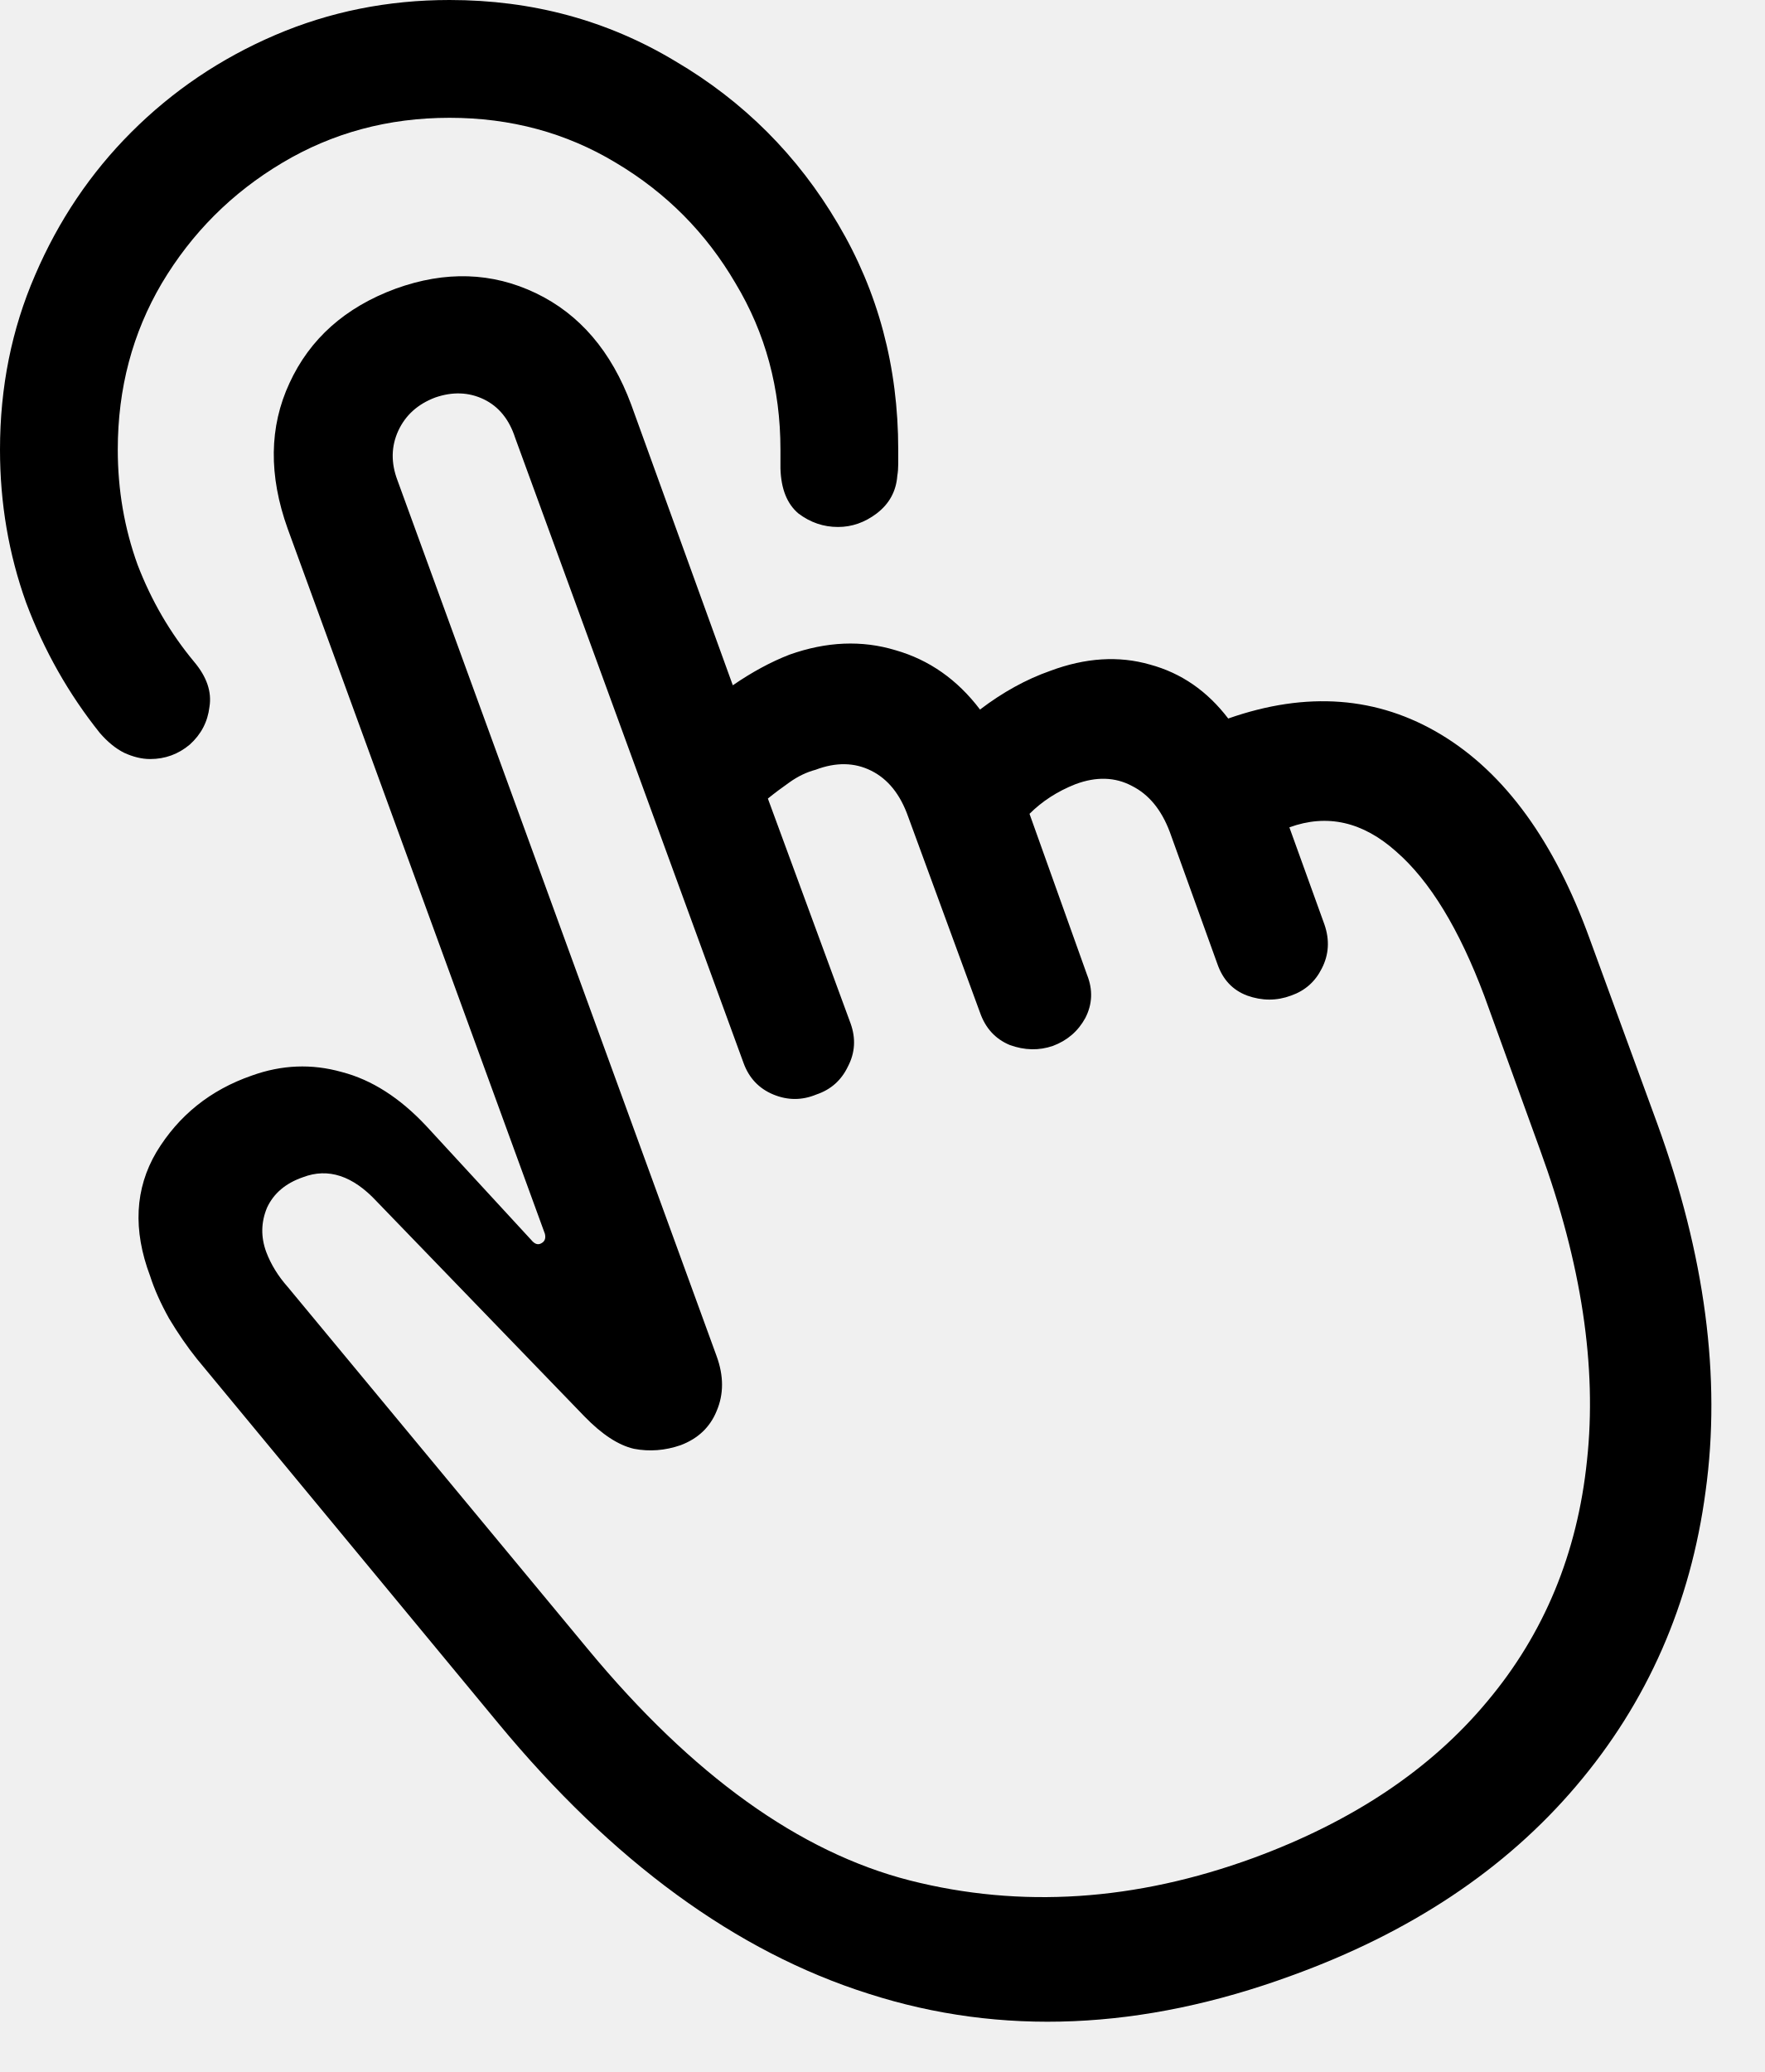
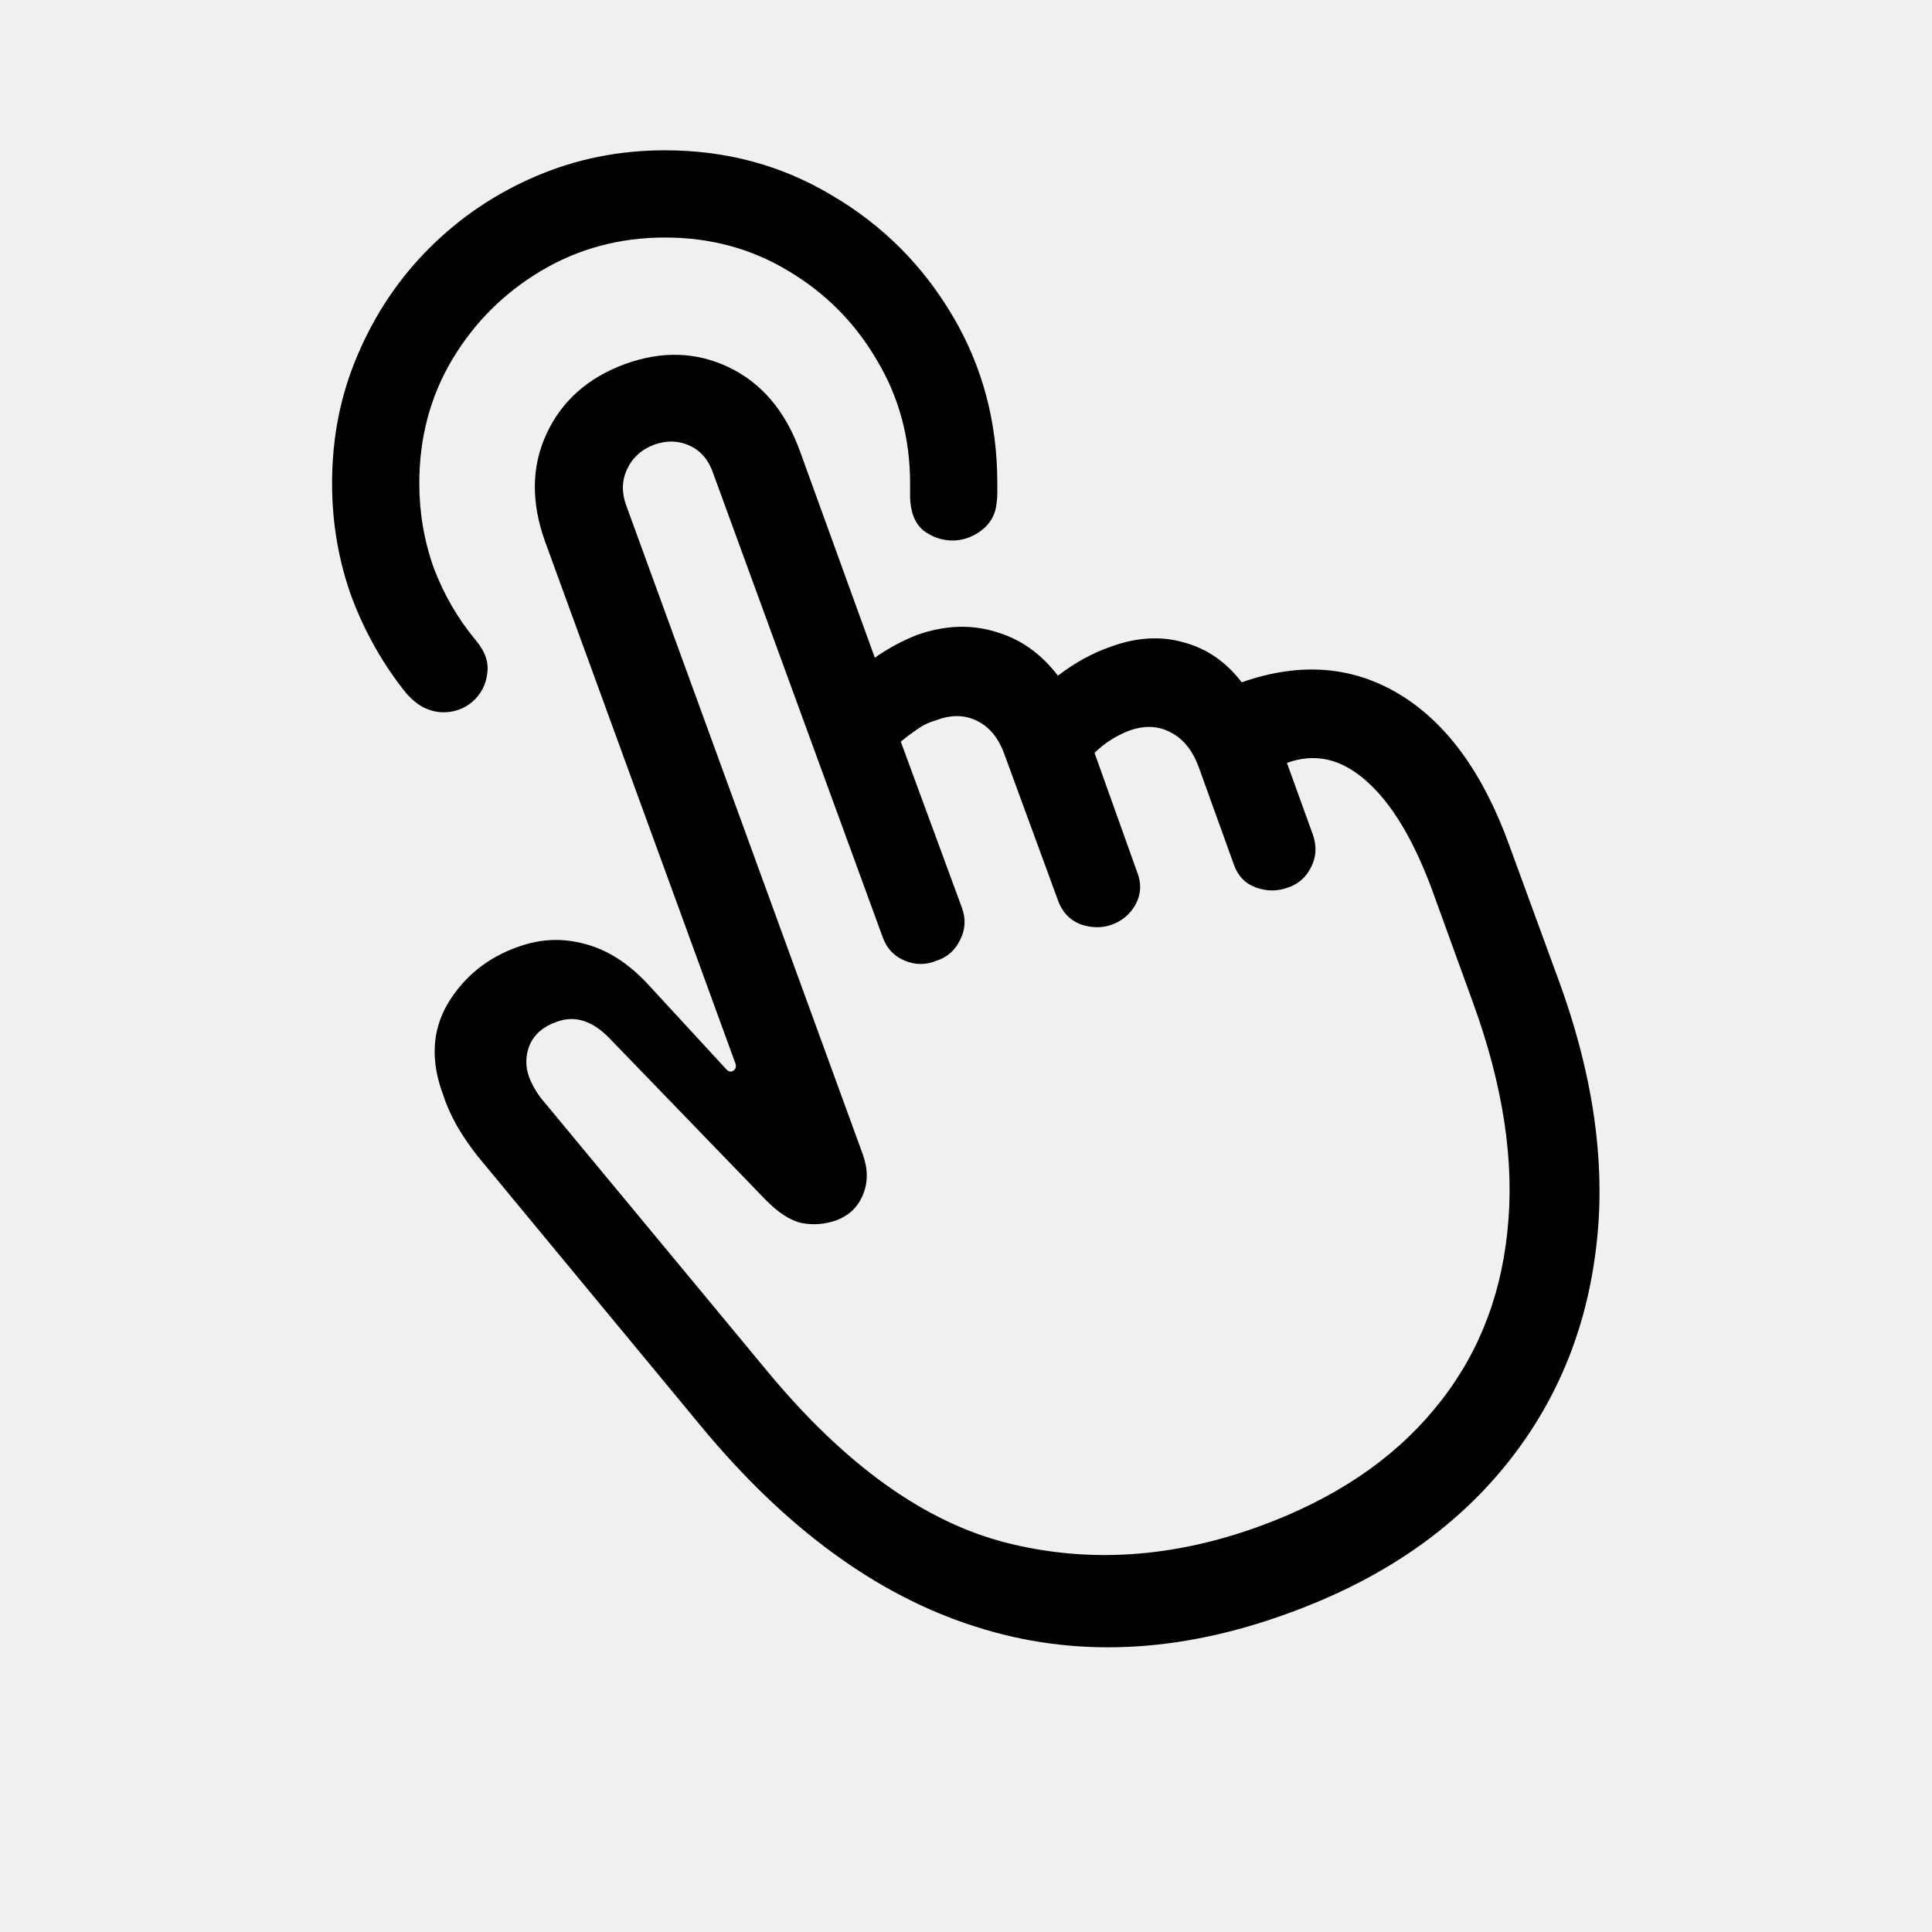
- <svg xmlns="http://www.w3.org/2000/svg" width="23" height="27" viewBox="0 0 23 27" fill="none">
-   <path d="M5.859 0C6.938 0 7.918 0.266 8.801 0.797C9.691 1.32 10.398 2.027 10.922 2.918C11.445 3.801 11.707 4.781 11.707 5.859C11.707 5.93 11.707 5.992 11.707 6.047C11.707 6.102 11.703 6.152 11.695 6.199C11.68 6.402 11.59 6.566 11.426 6.691C11.27 6.809 11.102 6.867 10.922 6.867C10.734 6.867 10.562 6.809 10.406 6.691C10.258 6.566 10.18 6.371 10.172 6.105C10.172 6.051 10.172 6.004 10.172 5.965C10.172 5.926 10.172 5.891 10.172 5.859C10.172 5.062 9.977 4.34 9.586 3.691C9.203 3.035 8.684 2.512 8.027 2.121C7.379 1.73 6.656 1.535 5.859 1.535C5.062 1.535 4.336 1.73 3.68 2.121C3.023 2.512 2.5 3.035 2.109 3.691C1.727 4.34 1.535 5.062 1.535 5.859C1.535 6.383 1.621 6.883 1.793 7.359C1.973 7.828 2.219 8.25 2.531 8.625C2.695 8.82 2.762 9.016 2.73 9.211C2.707 9.406 2.621 9.57 2.473 9.703C2.324 9.828 2.152 9.891 1.957 9.891C1.848 9.891 1.734 9.863 1.617 9.809C1.508 9.754 1.402 9.668 1.301 9.551C0.895 9.043 0.574 8.477 0.34 7.852C0.113 7.219 0 6.555 0 5.859C0 5.047 0.152 4.289 0.457 3.586C0.762 2.875 1.18 2.254 1.711 1.723C2.25 1.184 2.875 0.762 3.586 0.457C4.297 0.152 5.055 0 5.859 0ZM16.828 25.746C14.883 26.457 13.047 26.535 11.32 25.98C9.594 25.434 7.984 24.258 6.492 22.453L2.566 17.707C2.441 17.551 2.32 17.375 2.203 17.18C2.094 16.984 2.012 16.801 1.957 16.629C1.73 16.027 1.758 15.488 2.039 15.012C2.328 14.535 2.742 14.203 3.281 14.016C3.672 13.875 4.062 13.859 4.453 13.969C4.844 14.07 5.211 14.305 5.555 14.672L6.926 16.16C6.965 16.207 7.004 16.223 7.043 16.207C7.098 16.184 7.117 16.141 7.102 16.078L3.75 6.891C3.5 6.195 3.508 5.562 3.773 4.992C4.039 4.414 4.5 4.004 5.156 3.762C5.805 3.527 6.414 3.547 6.984 3.82C7.555 4.094 7.969 4.578 8.227 5.273L9.551 8.93C9.801 8.758 10.047 8.625 10.289 8.531C10.773 8.359 11.234 8.34 11.672 8.473C12.109 8.598 12.477 8.855 12.773 9.246C13.07 9.02 13.375 8.852 13.688 8.742C14.148 8.57 14.582 8.543 14.988 8.66C15.395 8.77 15.734 9.004 16.008 9.363C17.031 9.004 17.957 9.074 18.785 9.574C19.613 10.074 20.258 10.961 20.719 12.234L21.598 14.637C22.223 16.355 22.434 17.953 22.23 19.43C22.035 20.898 21.473 22.18 20.543 23.273C19.621 24.359 18.383 25.184 16.828 25.746ZM16.336 24.211C17.633 23.734 18.648 23.055 19.383 22.172C20.125 21.289 20.559 20.242 20.684 19.031C20.816 17.812 20.613 16.465 20.074 14.988L19.348 12.984C19.02 12.109 18.637 11.48 18.199 11.098C17.762 10.707 17.297 10.602 16.805 10.781L17.262 12.047C17.332 12.25 17.32 12.441 17.227 12.621C17.141 12.793 17.008 12.91 16.828 12.973C16.641 13.043 16.449 13.043 16.254 12.973C16.066 12.902 15.938 12.766 15.867 12.562L15.246 10.84C15.137 10.551 14.973 10.352 14.754 10.242C14.535 10.125 14.289 10.117 14.016 10.219C13.781 10.312 13.582 10.441 13.418 10.605L14.168 12.703C14.246 12.898 14.238 13.086 14.145 13.266C14.051 13.438 13.91 13.559 13.723 13.629C13.543 13.691 13.355 13.688 13.16 13.617C12.973 13.539 12.844 13.398 12.773 13.195L11.836 10.641C11.734 10.352 11.574 10.152 11.355 10.043C11.137 9.934 10.895 9.93 10.629 10.031C10.512 10.062 10.398 10.117 10.289 10.195C10.188 10.266 10.094 10.336 10.008 10.406L11.086 13.336C11.156 13.531 11.145 13.719 11.051 13.898C10.965 14.078 10.828 14.199 10.641 14.262C10.453 14.34 10.266 14.34 10.078 14.262C9.891 14.184 9.762 14.047 9.691 13.852L6.715 5.707C6.637 5.465 6.5 5.297 6.305 5.203C6.109 5.109 5.898 5.102 5.672 5.18C5.445 5.266 5.285 5.41 5.191 5.613C5.098 5.816 5.094 6.031 5.18 6.258L9.34 17.672C9.434 17.93 9.434 18.168 9.34 18.387C9.254 18.598 9.098 18.746 8.871 18.832C8.668 18.902 8.465 18.918 8.262 18.879C8.059 18.832 7.844 18.691 7.617 18.457L4.91 15.656C4.598 15.32 4.277 15.215 3.949 15.34C3.723 15.418 3.566 15.551 3.48 15.738C3.402 15.926 3.398 16.117 3.469 16.312C3.531 16.477 3.625 16.629 3.75 16.77L7.664 21.492C9.023 23.133 10.422 24.137 11.859 24.504C13.305 24.871 14.797 24.773 16.336 24.211Z" fill="black" />
+ <svg xmlns="http://www.w3.org/2000/svg" width="34" height="34" viewBox="0 0 34 34" fill="none">
+   <g clip-path="url(#clip0_196_136)">
+     <path d="M11.703 2.645C12.781 2.645 13.762 2.91 14.645 3.441C15.535 3.965 16.242 4.672 16.766 5.562C17.289 6.445 17.551 7.426 17.551 8.504C17.551 8.574 17.551 8.637 17.551 8.691C17.551 8.746 17.547 8.797 17.539 8.844C17.523 9.047 17.434 9.211 17.27 9.336C17.113 9.453 16.945 9.512 16.766 9.512C16.578 9.512 16.406 9.453 16.25 9.336C16.102 9.211 16.023 9.016 16.016 8.75C16.016 8.695 16.016 8.648 16.016 8.609C16.016 8.57 16.016 8.535 16.016 8.504C16.016 7.707 15.82 6.984 15.43 6.336C15.047 5.68 14.527 5.156 13.871 4.766C13.223 4.375 12.5 4.18 11.703 4.18C10.906 4.18 10.18 4.375 9.523 4.766C8.867 5.156 8.344 5.68 7.953 6.336C7.57 6.984 7.379 7.707 7.379 8.504C7.379 9.027 7.465 9.527 7.637 10.004C7.816 10.473 8.062 10.895 8.375 11.27C8.539 11.465 8.605 11.66 8.574 11.855C8.551 12.051 8.465 12.215 8.316 12.348C8.168 12.473 7.996 12.535 7.801 12.535C7.691 12.535 7.578 12.508 7.461 12.453C7.352 12.398 7.246 12.312 7.145 12.195C6.738 11.688 6.418 11.121 6.184 10.496C5.957 9.863 5.844 9.199 5.844 8.504C5.844 7.691 5.996 6.934 6.301 6.23C6.605 5.52 7.023 4.898 7.555 4.367C8.094 3.828 8.719 3.406 9.43 3.102C10.141 2.797 10.898 2.645 11.703 2.645ZM22.672 28.391C20.727 29.102 18.891 29.18 17.164 28.625C15.438 28.078 13.828 26.902 12.336 25.098L8.41 20.352C8.285 20.195 8.164 20.02 8.047 19.824C7.938 19.629 7.855 19.445 7.801 19.273C7.574 18.672 7.602 18.133 7.883 17.656C8.172 17.18 8.586 16.848 9.125 16.66C9.516 16.52 9.906 16.504 10.297 16.613C10.688 16.715 11.055 16.949 11.398 17.316L12.77 18.805C12.809 18.852 12.848 18.867 12.887 18.852C12.941 18.828 12.961 18.785 12.945 18.723L9.594 9.535C9.344 8.84 9.352 8.207 9.617 7.637C9.883 7.059 10.344 6.648 11 6.406C11.648 6.172 12.258 6.191 12.828 6.465C13.398 6.738 13.812 7.223 14.07 7.918L15.395 11.574C15.645 11.402 15.891 11.27 16.133 11.176C16.617 11.004 17.078 10.984 17.516 11.117C17.953 11.242 18.32 11.5 18.617 11.891C18.914 11.664 19.219 11.496 19.531 11.387C19.992 11.215 20.426 11.188 20.832 11.305C21.238 11.414 21.578 11.648 21.852 12.008C22.875 11.648 23.801 11.719 24.629 12.219C25.457 12.719 26.102 13.605 26.562 14.879L27.441 17.281C28.066 19 28.277 20.598 28.074 22.074C27.879 23.543 27.316 24.824 26.387 25.918C25.465 27.004 24.227 27.828 22.672 28.391ZM22.18 26.855C23.477 26.379 24.492 25.699 25.227 24.816C25.969 23.934 26.402 22.887 26.527 21.676C26.66 20.457 26.457 19.109 25.918 17.633L25.191 15.629C24.863 14.754 24.48 14.125 24.043 13.742C23.605 13.352 23.141 13.246 22.648 13.426L23.105 14.691C23.176 14.895 23.164 15.086 23.07 15.266C22.984 15.438 22.852 15.555 22.672 15.617C22.484 15.688 22.293 15.688 22.098 15.617C21.91 15.547 21.781 15.41 21.711 15.207L21.09 13.484C20.98 13.195 20.816 12.996 20.598 12.887C20.379 12.77 20.133 12.762 19.859 12.863C19.625 12.957 19.426 13.086 19.262 13.25L20.012 15.348C20.09 15.543 20.082 15.73 19.988 15.91C19.895 16.082 19.754 16.203 19.566 16.273C19.387 16.336 19.199 16.332 19.004 16.262C18.816 16.184 18.688 16.043 18.617 15.84L17.68 13.285C17.578 12.996 17.418 12.797 17.199 12.688C16.98 12.578 16.738 12.574 16.473 12.676C16.355 12.707 16.242 12.762 16.133 12.84C16.031 12.91 15.938 12.98 15.852 13.051L16.93 15.98C17 16.176 16.988 16.363 16.895 16.543C16.809 16.723 16.672 16.844 16.484 16.906C16.297 16.984 16.109 16.984 15.922 16.906C15.734 16.828 15.605 16.691 15.535 16.496L12.559 8.352C12.48 8.109 12.344 7.941 12.148 7.848C11.953 7.754 11.742 7.746 11.516 7.824C11.289 7.91 11.129 8.055 11.035 8.258C10.941 8.461 10.938 8.676 11.023 8.902L15.184 20.316C15.277 20.574 15.277 20.812 15.184 21.031C15.098 21.242 14.941 21.391 14.715 21.477C14.512 21.547 14.309 21.562 14.105 21.523C13.902 21.477 13.688 21.336 13.461 21.102L10.754 18.301C10.441 17.965 10.121 17.859 9.793 17.984C9.566 18.062 9.41 18.195 9.324 18.383C9.246 18.57 9.242 18.762 9.312 18.957C9.375 19.121 9.469 19.273 9.594 19.414L13.508 24.137C14.867 25.777 16.266 26.781 17.703 27.148C19.148 27.516 20.641 27.418 22.18 26.855Z" fill="black" />
+   </g>
+   <defs>
+     <clipPath id="clip0_196_136">
+       <rect width="34" height="34" fill="white" />
+     </clipPath>
+   </defs>
</svg>
